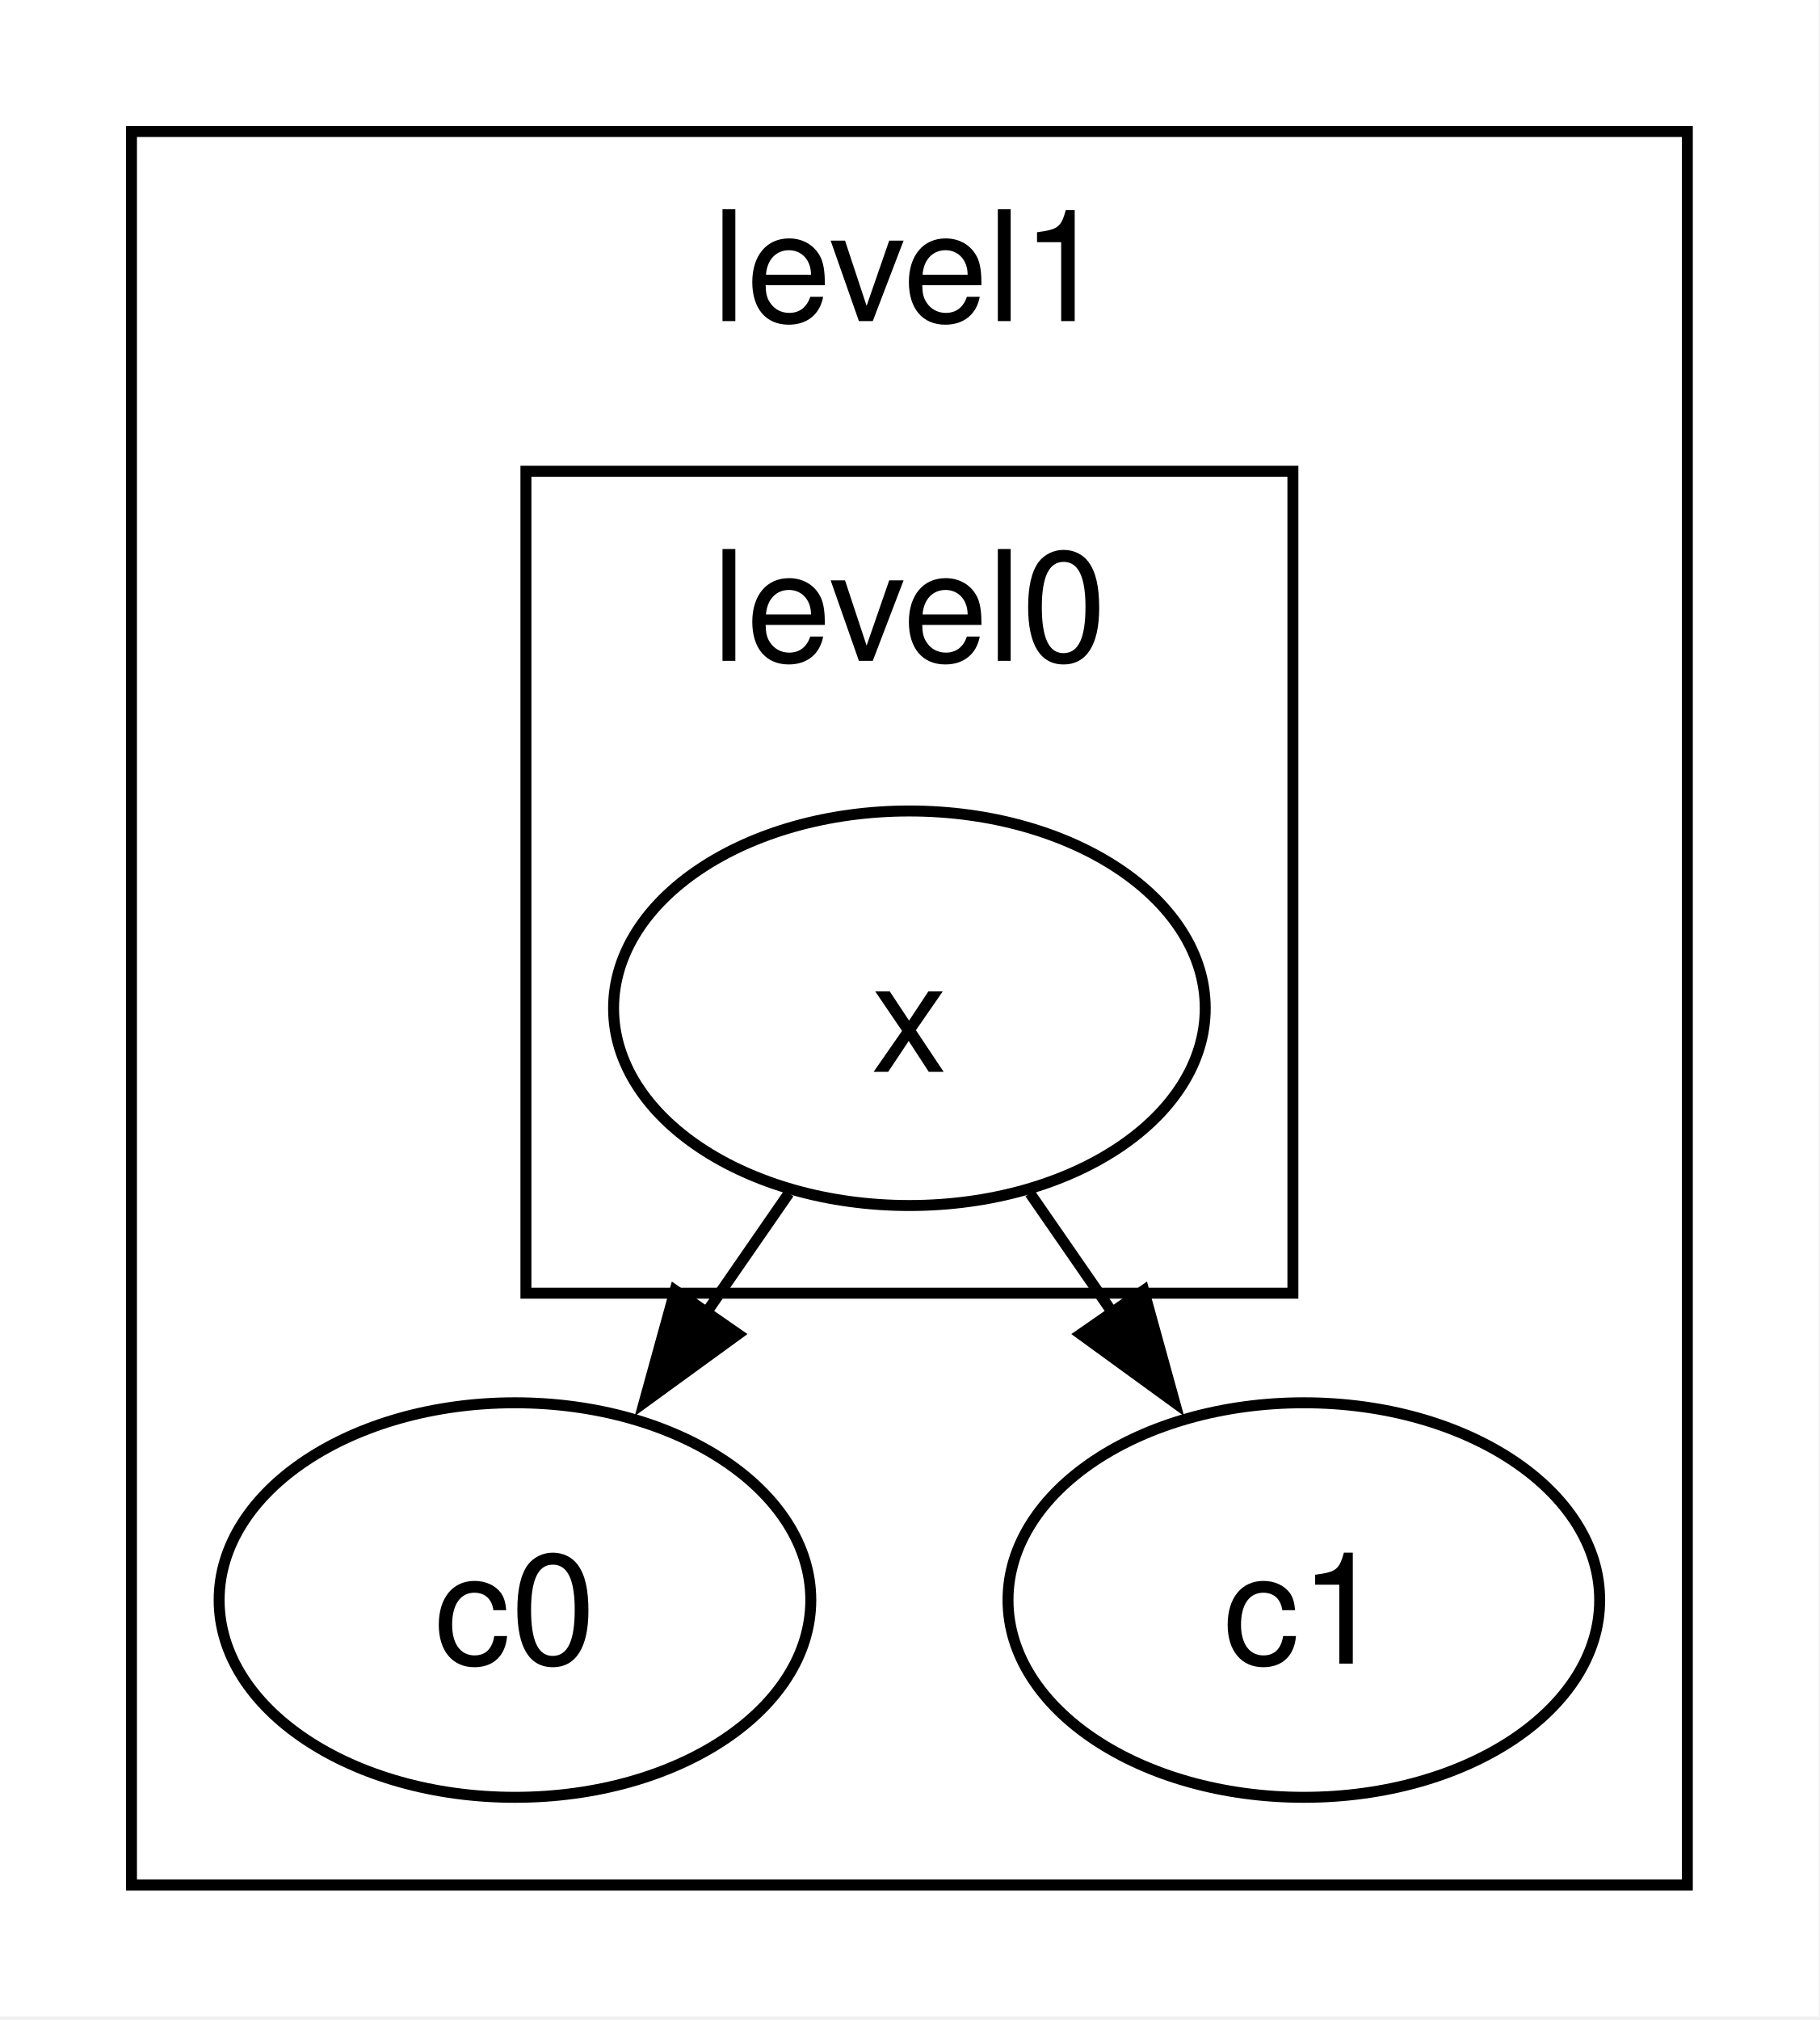
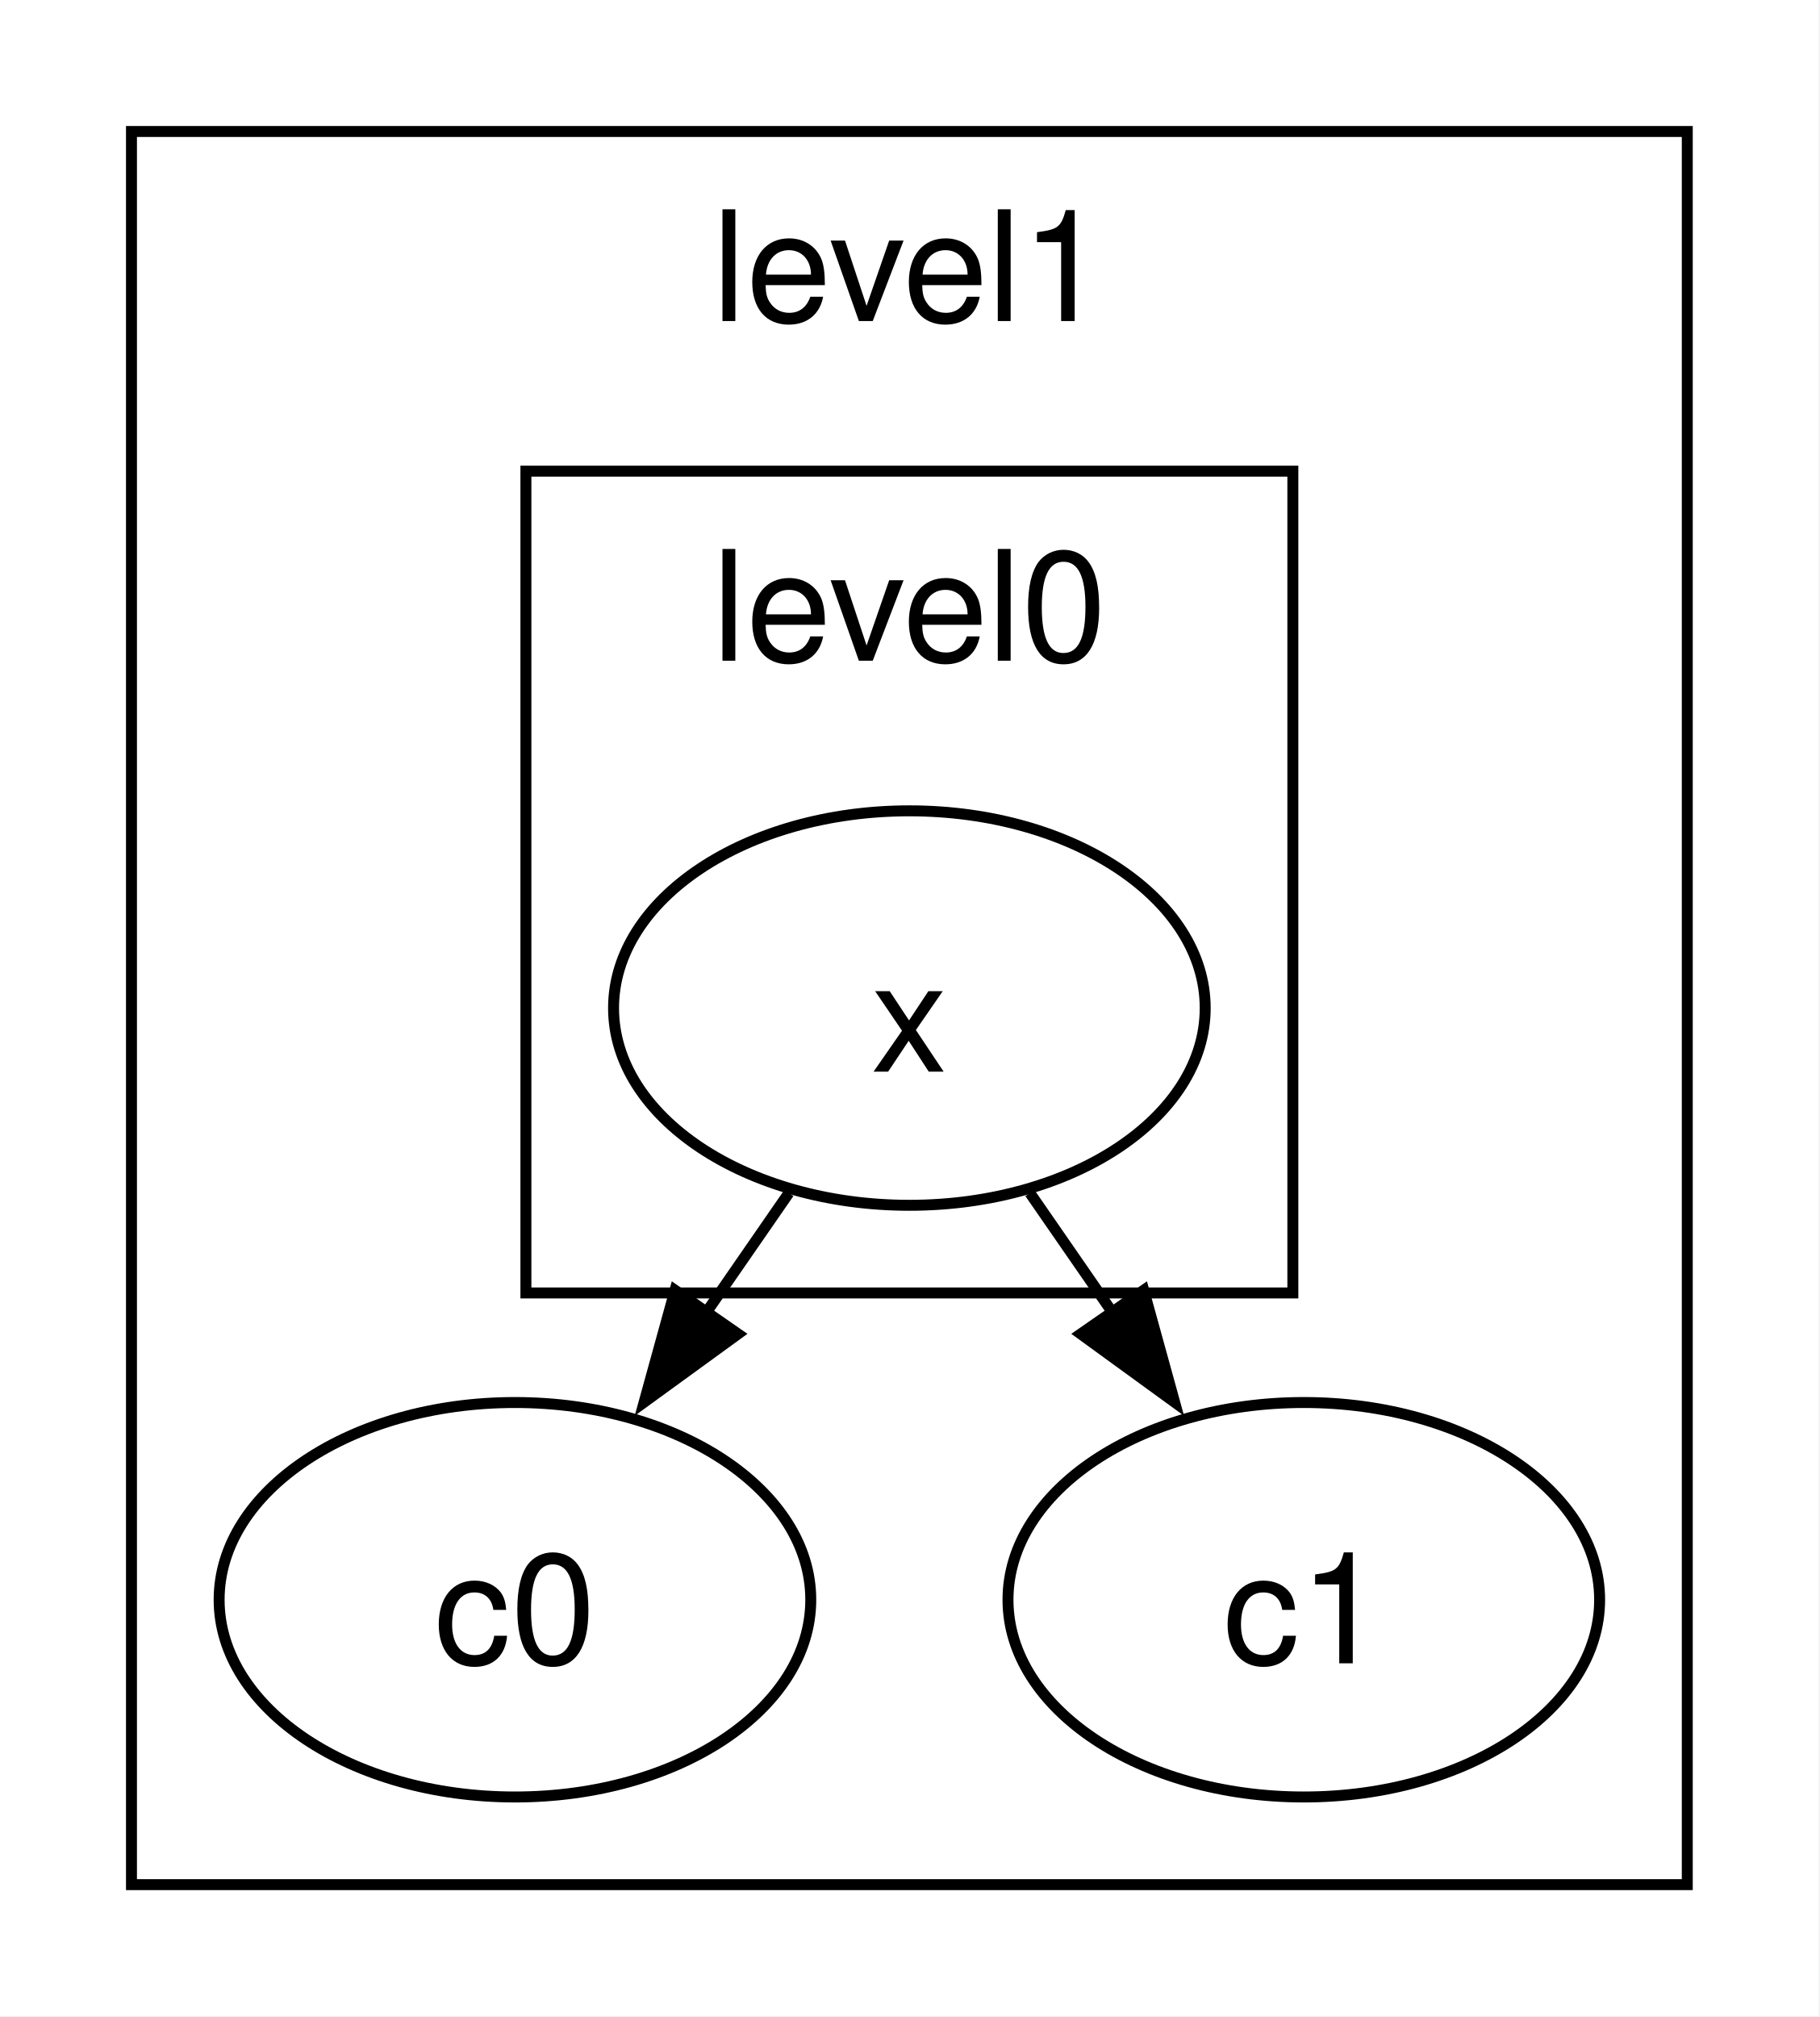
- <svg xmlns="http://www.w3.org/2000/svg" width="173pt" height="192pt" viewBox="0.00 0.00 173 192">
-   <g id="graph0" class="graph" transform="scale(1.04167 1.04167) rotate(0) translate(4 180)">
+ <svg xmlns="http://www.w3.org/2000/svg" width="692pt" height="767pt" viewBox="0.00 0.00 692 767">
+   <g id="graph0" class="graph" transform="scale(4.16667 4.16667) rotate(0) translate(4 180)">
    <polygon fill="white" stroke="none" points="-4,4 -4,-180 162,-180 162,4 -4,4" />
    <g id="clust1" class="cluster">
      <polygon fill="none" stroke="black" points="8,-8 8,-168 150,-168 150,-8 8,-8" />
      <text text-anchor="middle" x="79" y="-150.7" font-family="Helvetica,Arial,sans-serif" font-size="14.00">level1</text>
    </g>
    <g id="clust2" class="cluster">
      <polygon fill="none" stroke="black" points="44,-62 44,-137 114,-137 114,-62 44,-62" />
      <text text-anchor="middle" x="79" y="-119.7" font-family="Helvetica,Arial,sans-serif" font-size="14.00">level0</text>
    </g>
    <g id="node1" class="node">
      <ellipse fill="none" stroke="black" cx="43" cy="-34" rx="27" ry="18" />
      <text text-anchor="middle" x="43" y="-28.2" font-family="Helvetica,Arial,sans-serif" font-size="14.00">c0</text>
    </g>
    <g id="node2" class="node">
      <ellipse fill="none" stroke="black" cx="115" cy="-34" rx="27" ry="18" />
      <text text-anchor="middle" x="115" y="-28.2" font-family="Helvetica,Arial,sans-serif" font-size="14.00">c1</text>
    </g>
    <g id="node3" class="node">
      <ellipse fill="none" stroke="black" cx="79" cy="-88" rx="27" ry="18" />
      <text text-anchor="middle" x="79" y="-82.2" font-family="Helvetica,Arial,sans-serif" font-size="14.00">x</text>
    </g>
    <g id="edge1" class="edge">
      <path fill="none" stroke="black" d="M68,-71.12C65.56,-67.59 62.91,-63.77 60.29,-59.97" />
      <polygon fill="black" stroke="black" points="63.36,-58.26 54.79,-52.03 57.61,-62.25 63.36,-58.26" />
    </g>
    <g id="edge2" class="edge">
      <path fill="none" stroke="black" d="M90,-71.12C92.44,-67.59 95.09,-63.77 97.71,-59.97" />
      <polygon fill="black" stroke="black" points="100.39,-62.25 103.21,-52.03 94.64,-58.26 100.39,-62.25" />
    </g>
  </g>
</svg>
